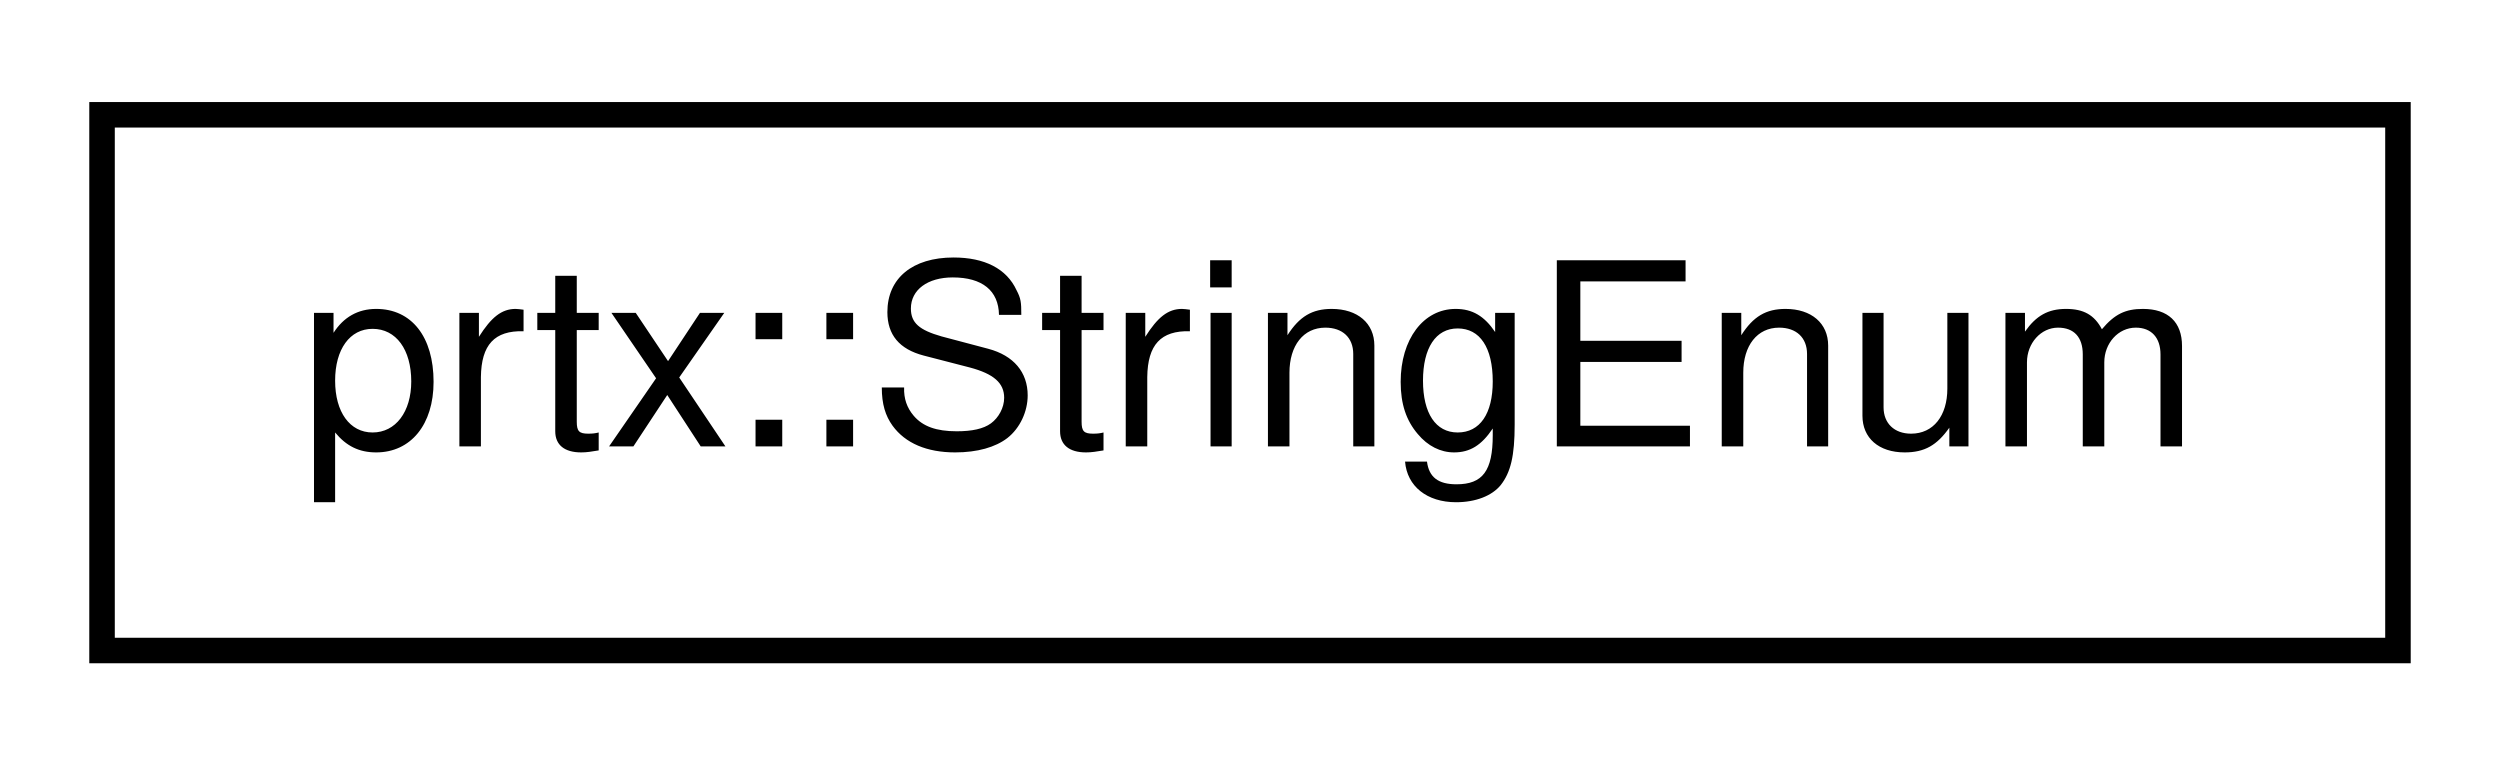
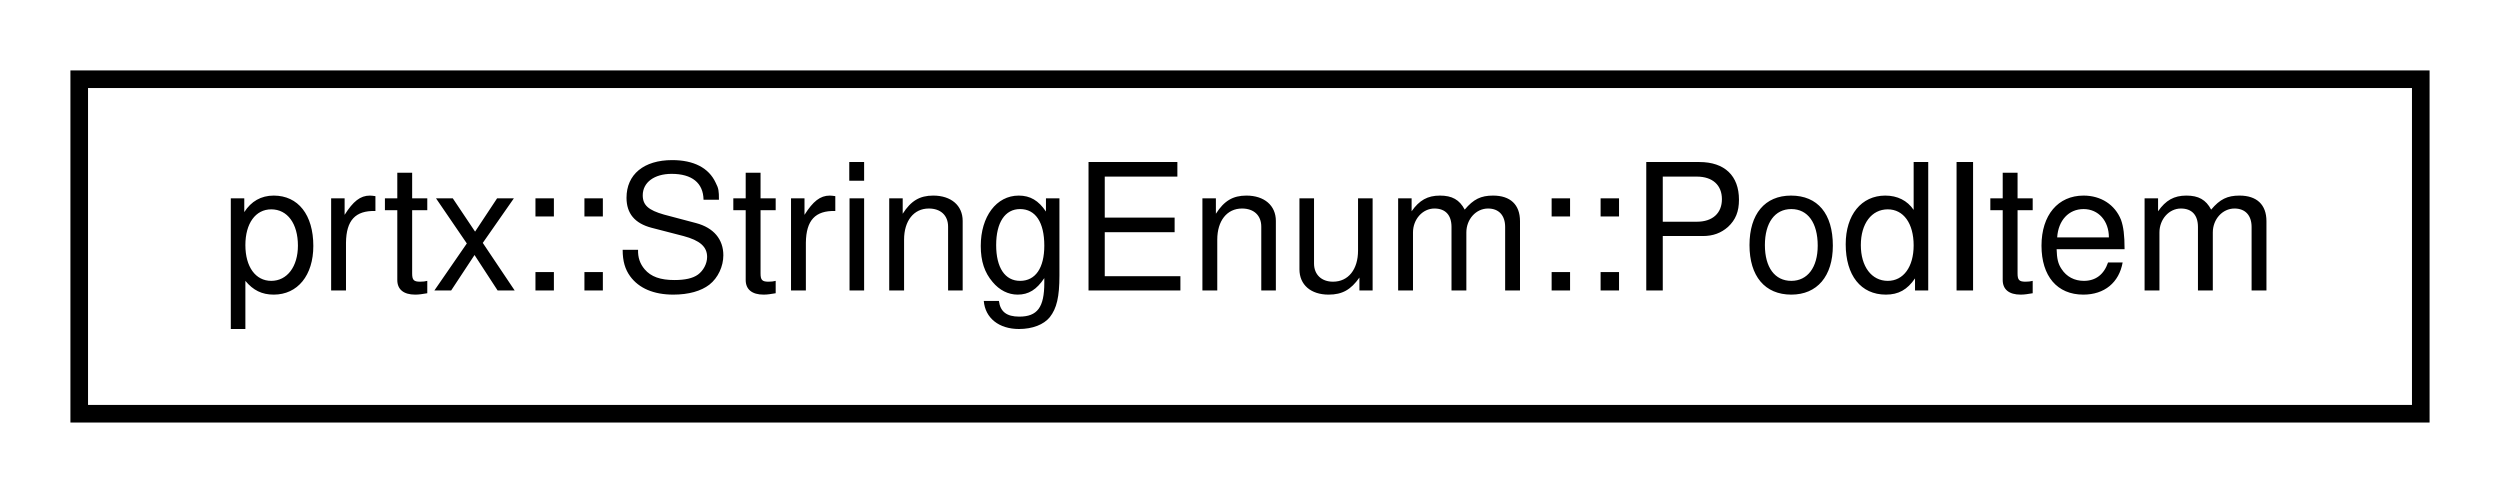
- <svg xmlns="http://www.w3.org/2000/svg" xmlns:xlink="http://www.w3.org/1999/xlink" width="98pt" height="30pt" viewBox="0.00 0.00 98.00 30.00">
-   <g id="graph1" class="graph" transform="scale(1 1) rotate(0) translate(4 26)">
+ <svg xmlns="http://www.w3.org/2000/svg" xmlns:xlink="http://www.w3.org/1999/xlink" width="142pt" height="28pt" viewBox="0.00 0.00 142.00 28.00">
+   <g id="graph0" class="graph" transform="scale(1 1) rotate(0) translate(4 24)">
    <g id="node1" class="node">
-       <a xlink:href="classprtx_1_1_string_enum.html" target="_top" xlink:title="prtx::StringEnum">
-         <polygon fill="none" stroke="black" points="0,-0.5 0,-21.5 90,-21.5 90,-0.5 0,-0.5" />
-         <text text-anchor="middle" x="45" y="-8.5" font-family="Helvetica,sans-Serif" font-size="10.00">prtx::StringEnum</text>
-       </a>
+       <g id="a_node1">
+         <a xlink:href="structprtx_1_1_string_enum_1_1_pod_item.html" target="_top" xlink:title="prtx::StringEnum::PodItem">
+           <polygon fill="none" stroke="black" points="0.5,-0.5 0.5,-19.5 133.5,-19.5 133.5,-0.5 0.5,-0.5" />
+           <text text-anchor="middle" x="67" y="-7.5" font-family="Helvetica,sans-Serif" font-size="10.00">prtx::StringEnum::PodItem</text>
+         </a>
+       </g>
    </g>
  </g>
</svg>
